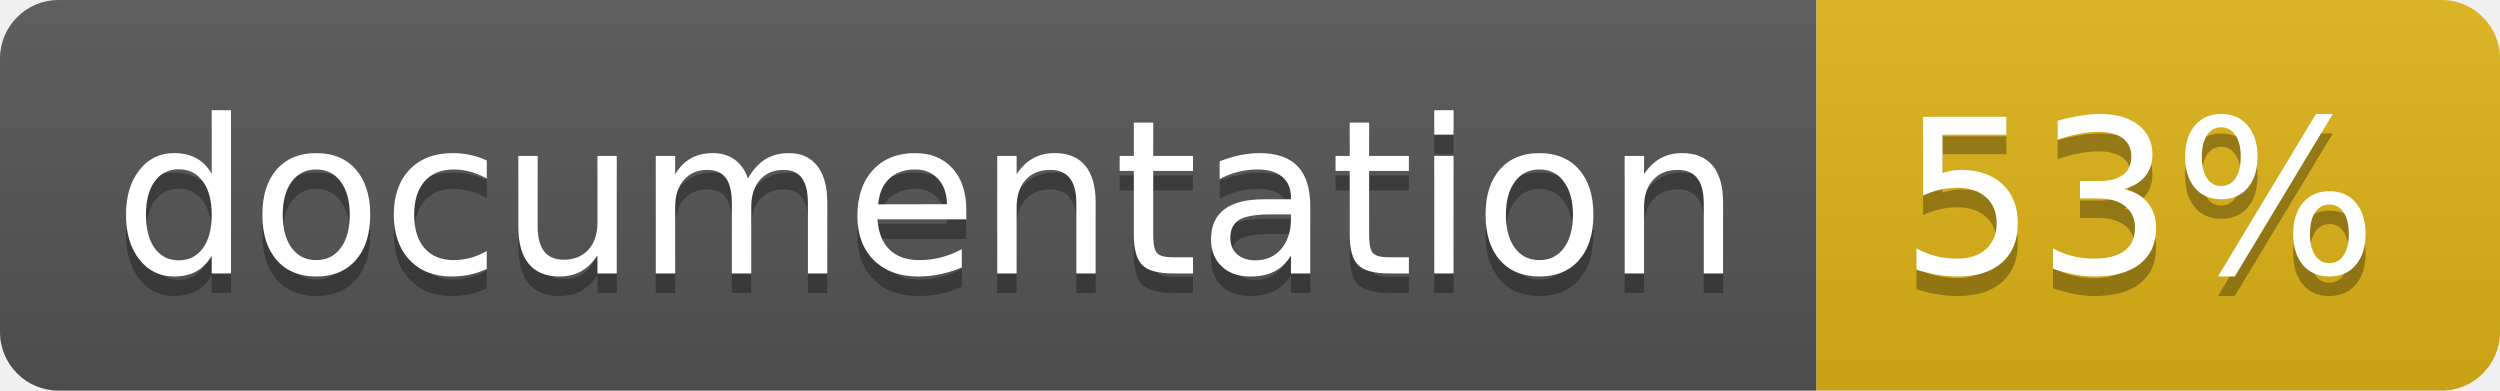
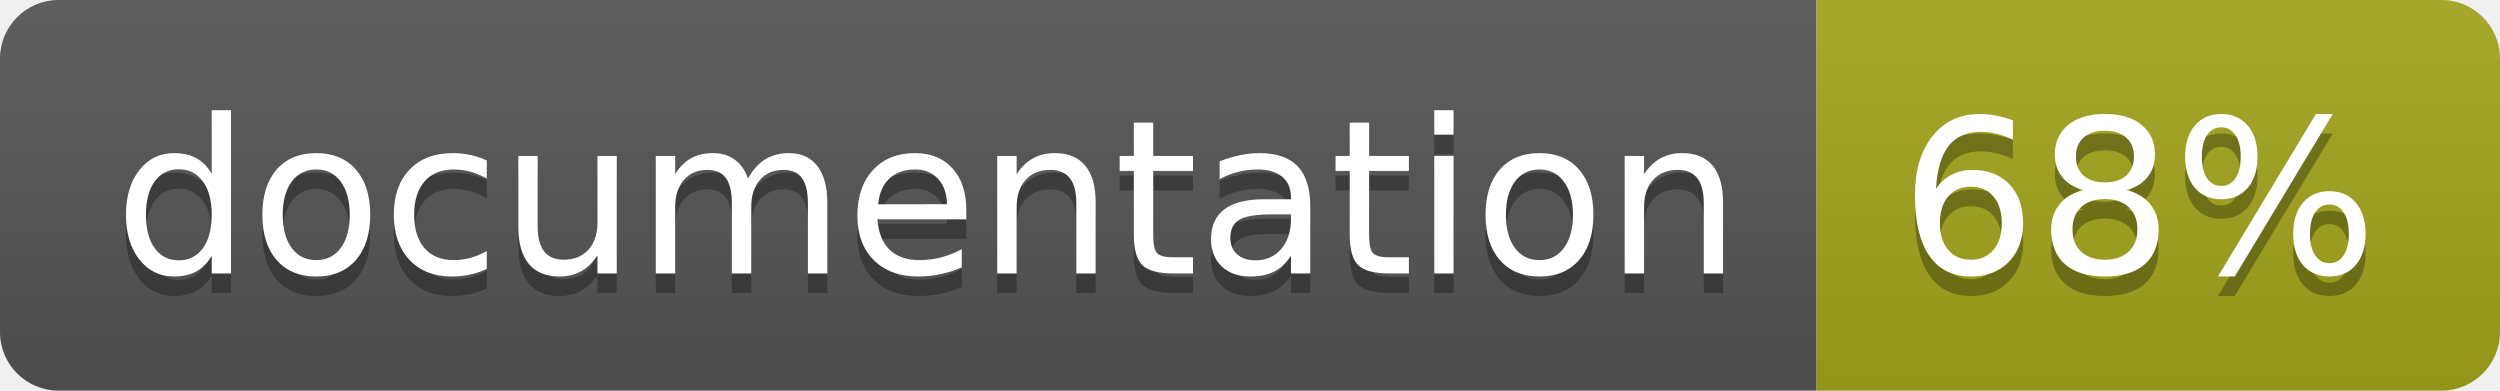
<svg xmlns="http://www.w3.org/2000/svg" width="128" height="20">
  <linearGradient id="b" x2="0" y2="100%">
    <stop offset="0" stop-color="#bbb" stop-opacity=".1" />
    <stop offset="1" stop-opacity=".1" />
  </linearGradient>
  <clipPath id="a">
    <rect width="128" height="20" rx="3" fill="#fff" />
  </clipPath>
  <g clip-path="url(#a)">
    <path fill="#555" d="M0 0h93v20H0z" />
-     <path fill="#dfb317" d="M93 0h35v20H93z" />
+     <path fill="#a4a61d" d="M93 0h35v20H93z" />
    <path fill="url(#b)" d="M0 0h128v20H0z" />
  </g>
  <g fill="#fff" text-anchor="middle" font-family="DejaVu Sans,Verdana,Geneva,sans-serif" font-size="110">
    <text x="475" y="150" fill="#010101" fill-opacity=".3" transform="scale(.1)" textLength="830">
      documentation
    </text>
    <text x="475" y="140" transform="scale(.1)" textLength="830">
      documentation
    </text>
    <text x="1095" y="150" fill="#010101" fill-opacity=".3" transform="scale(.1)" textLength="250">
-       53%
+       68%
    </text>
    <text x="1095" y="140" transform="scale(.1)" textLength="250">
-       53%
+       68%
    </text>
  </g>
</svg>
